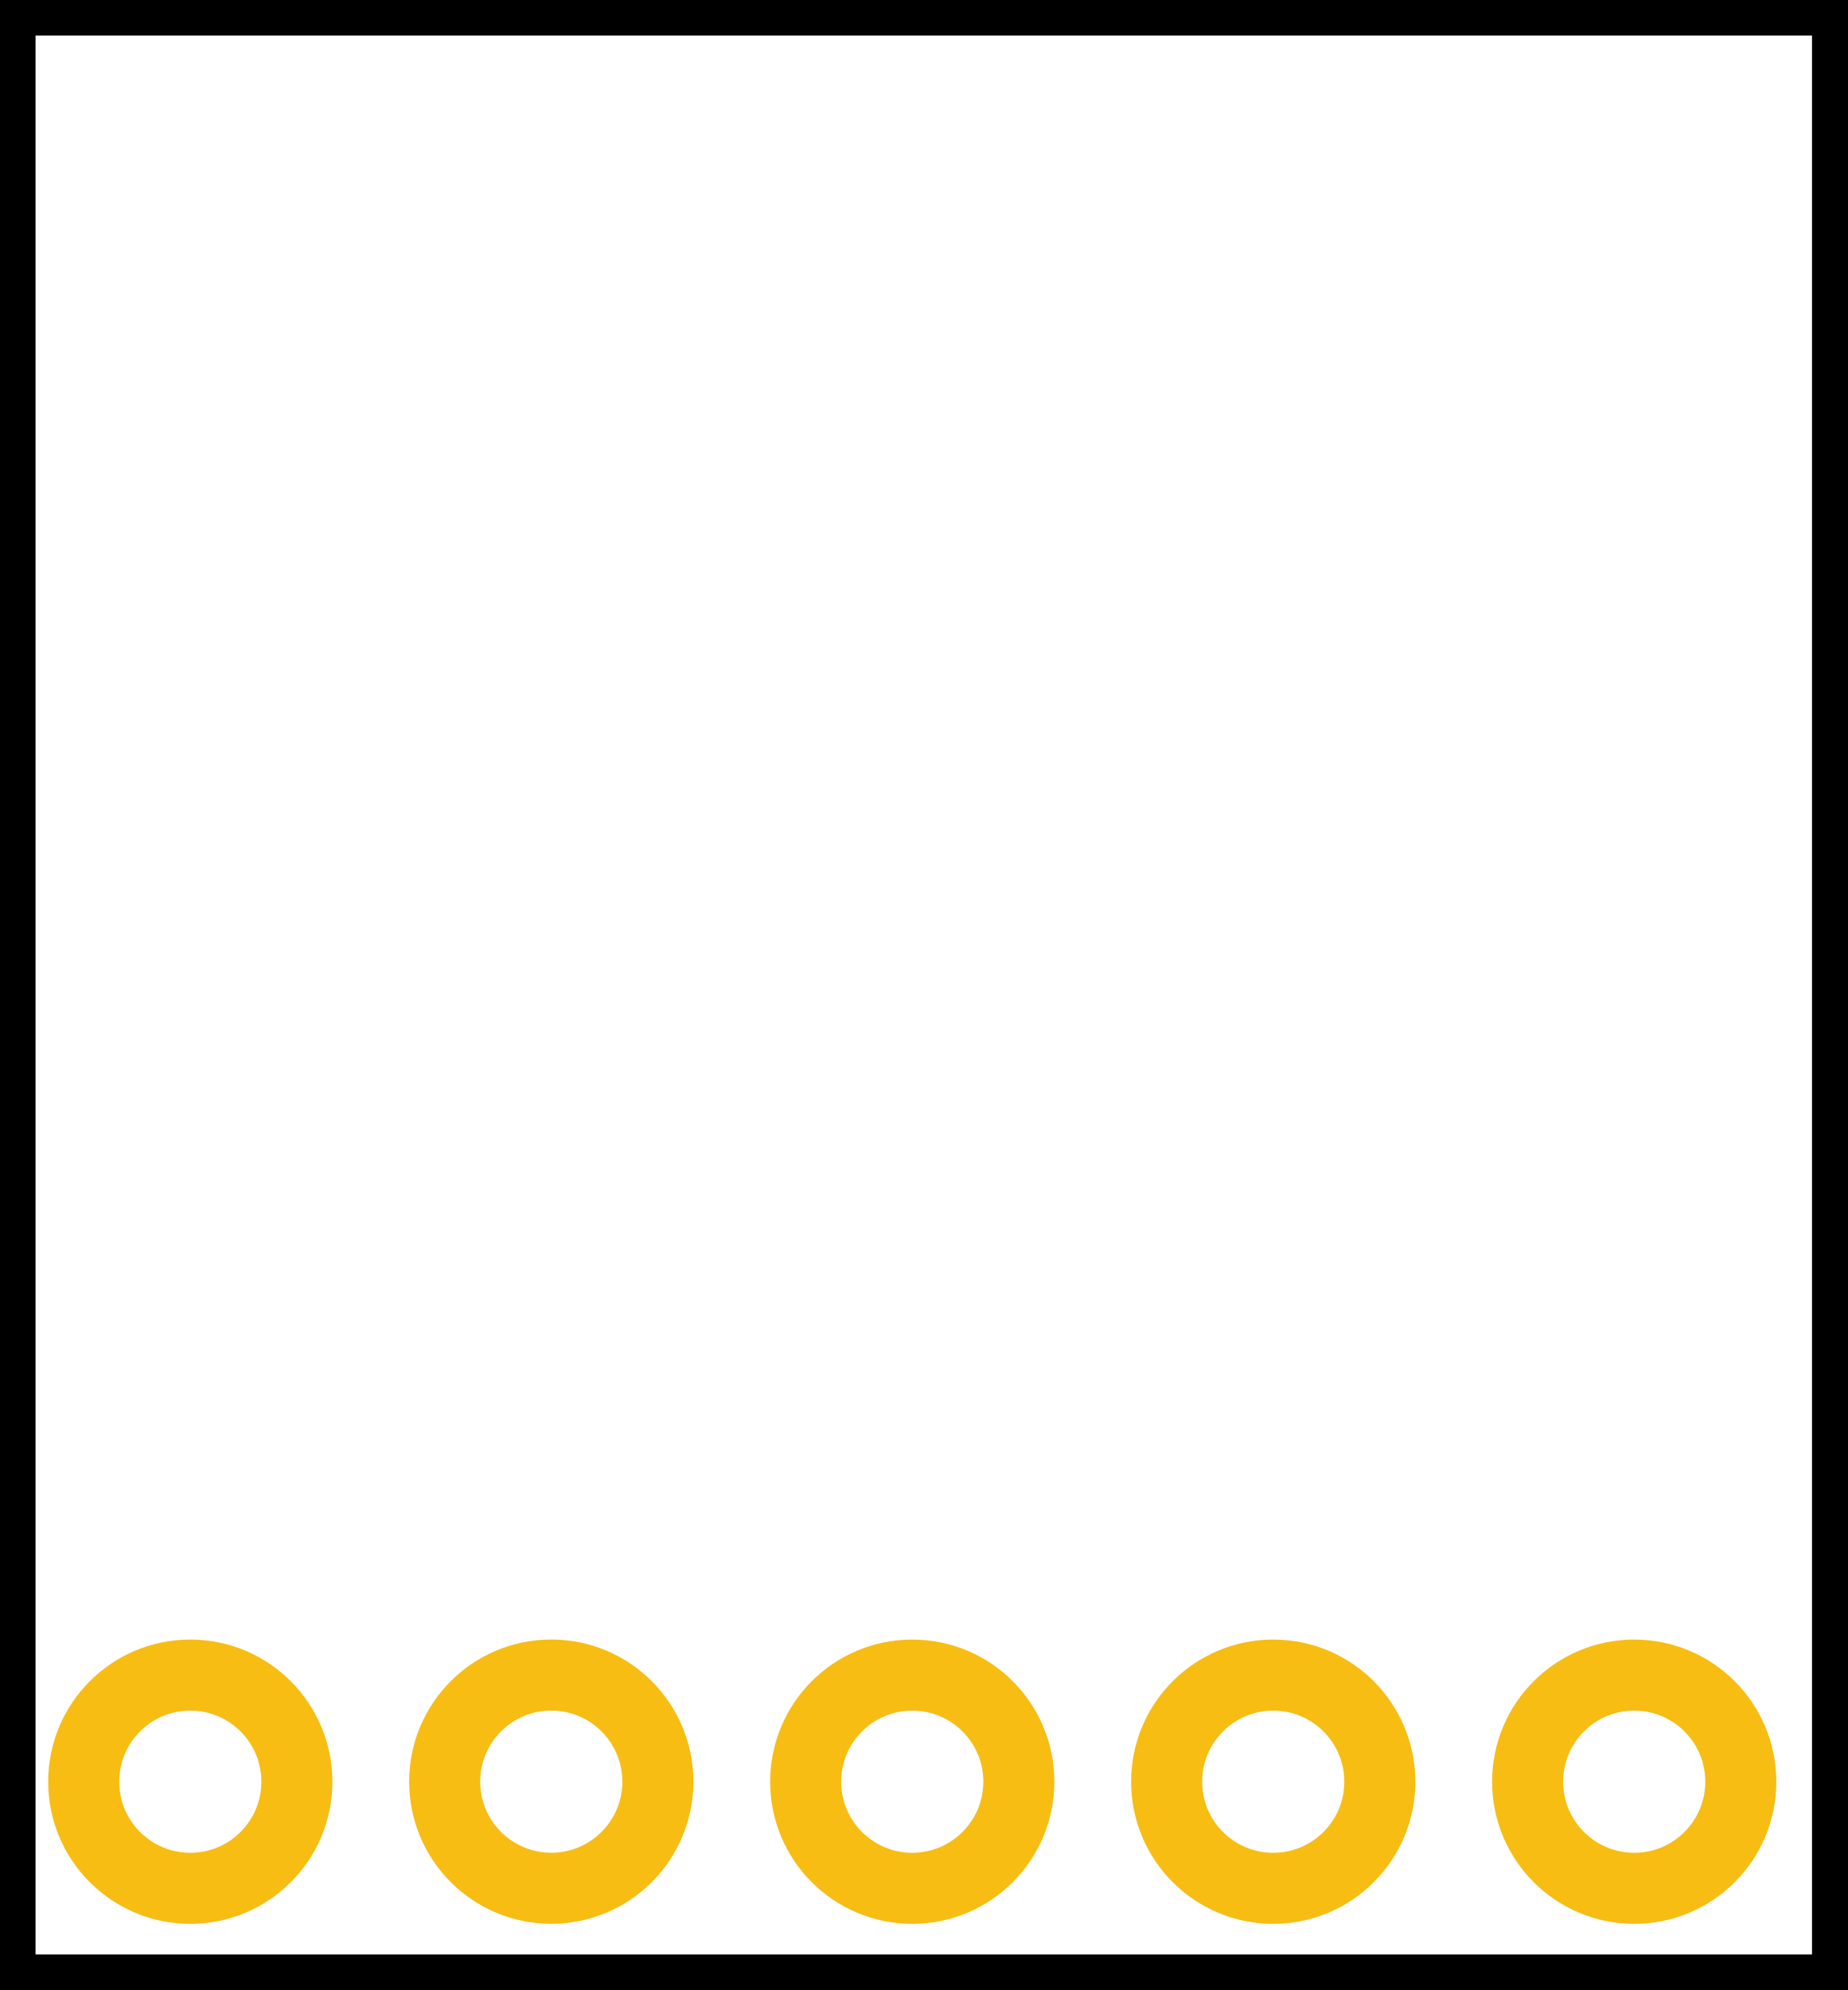
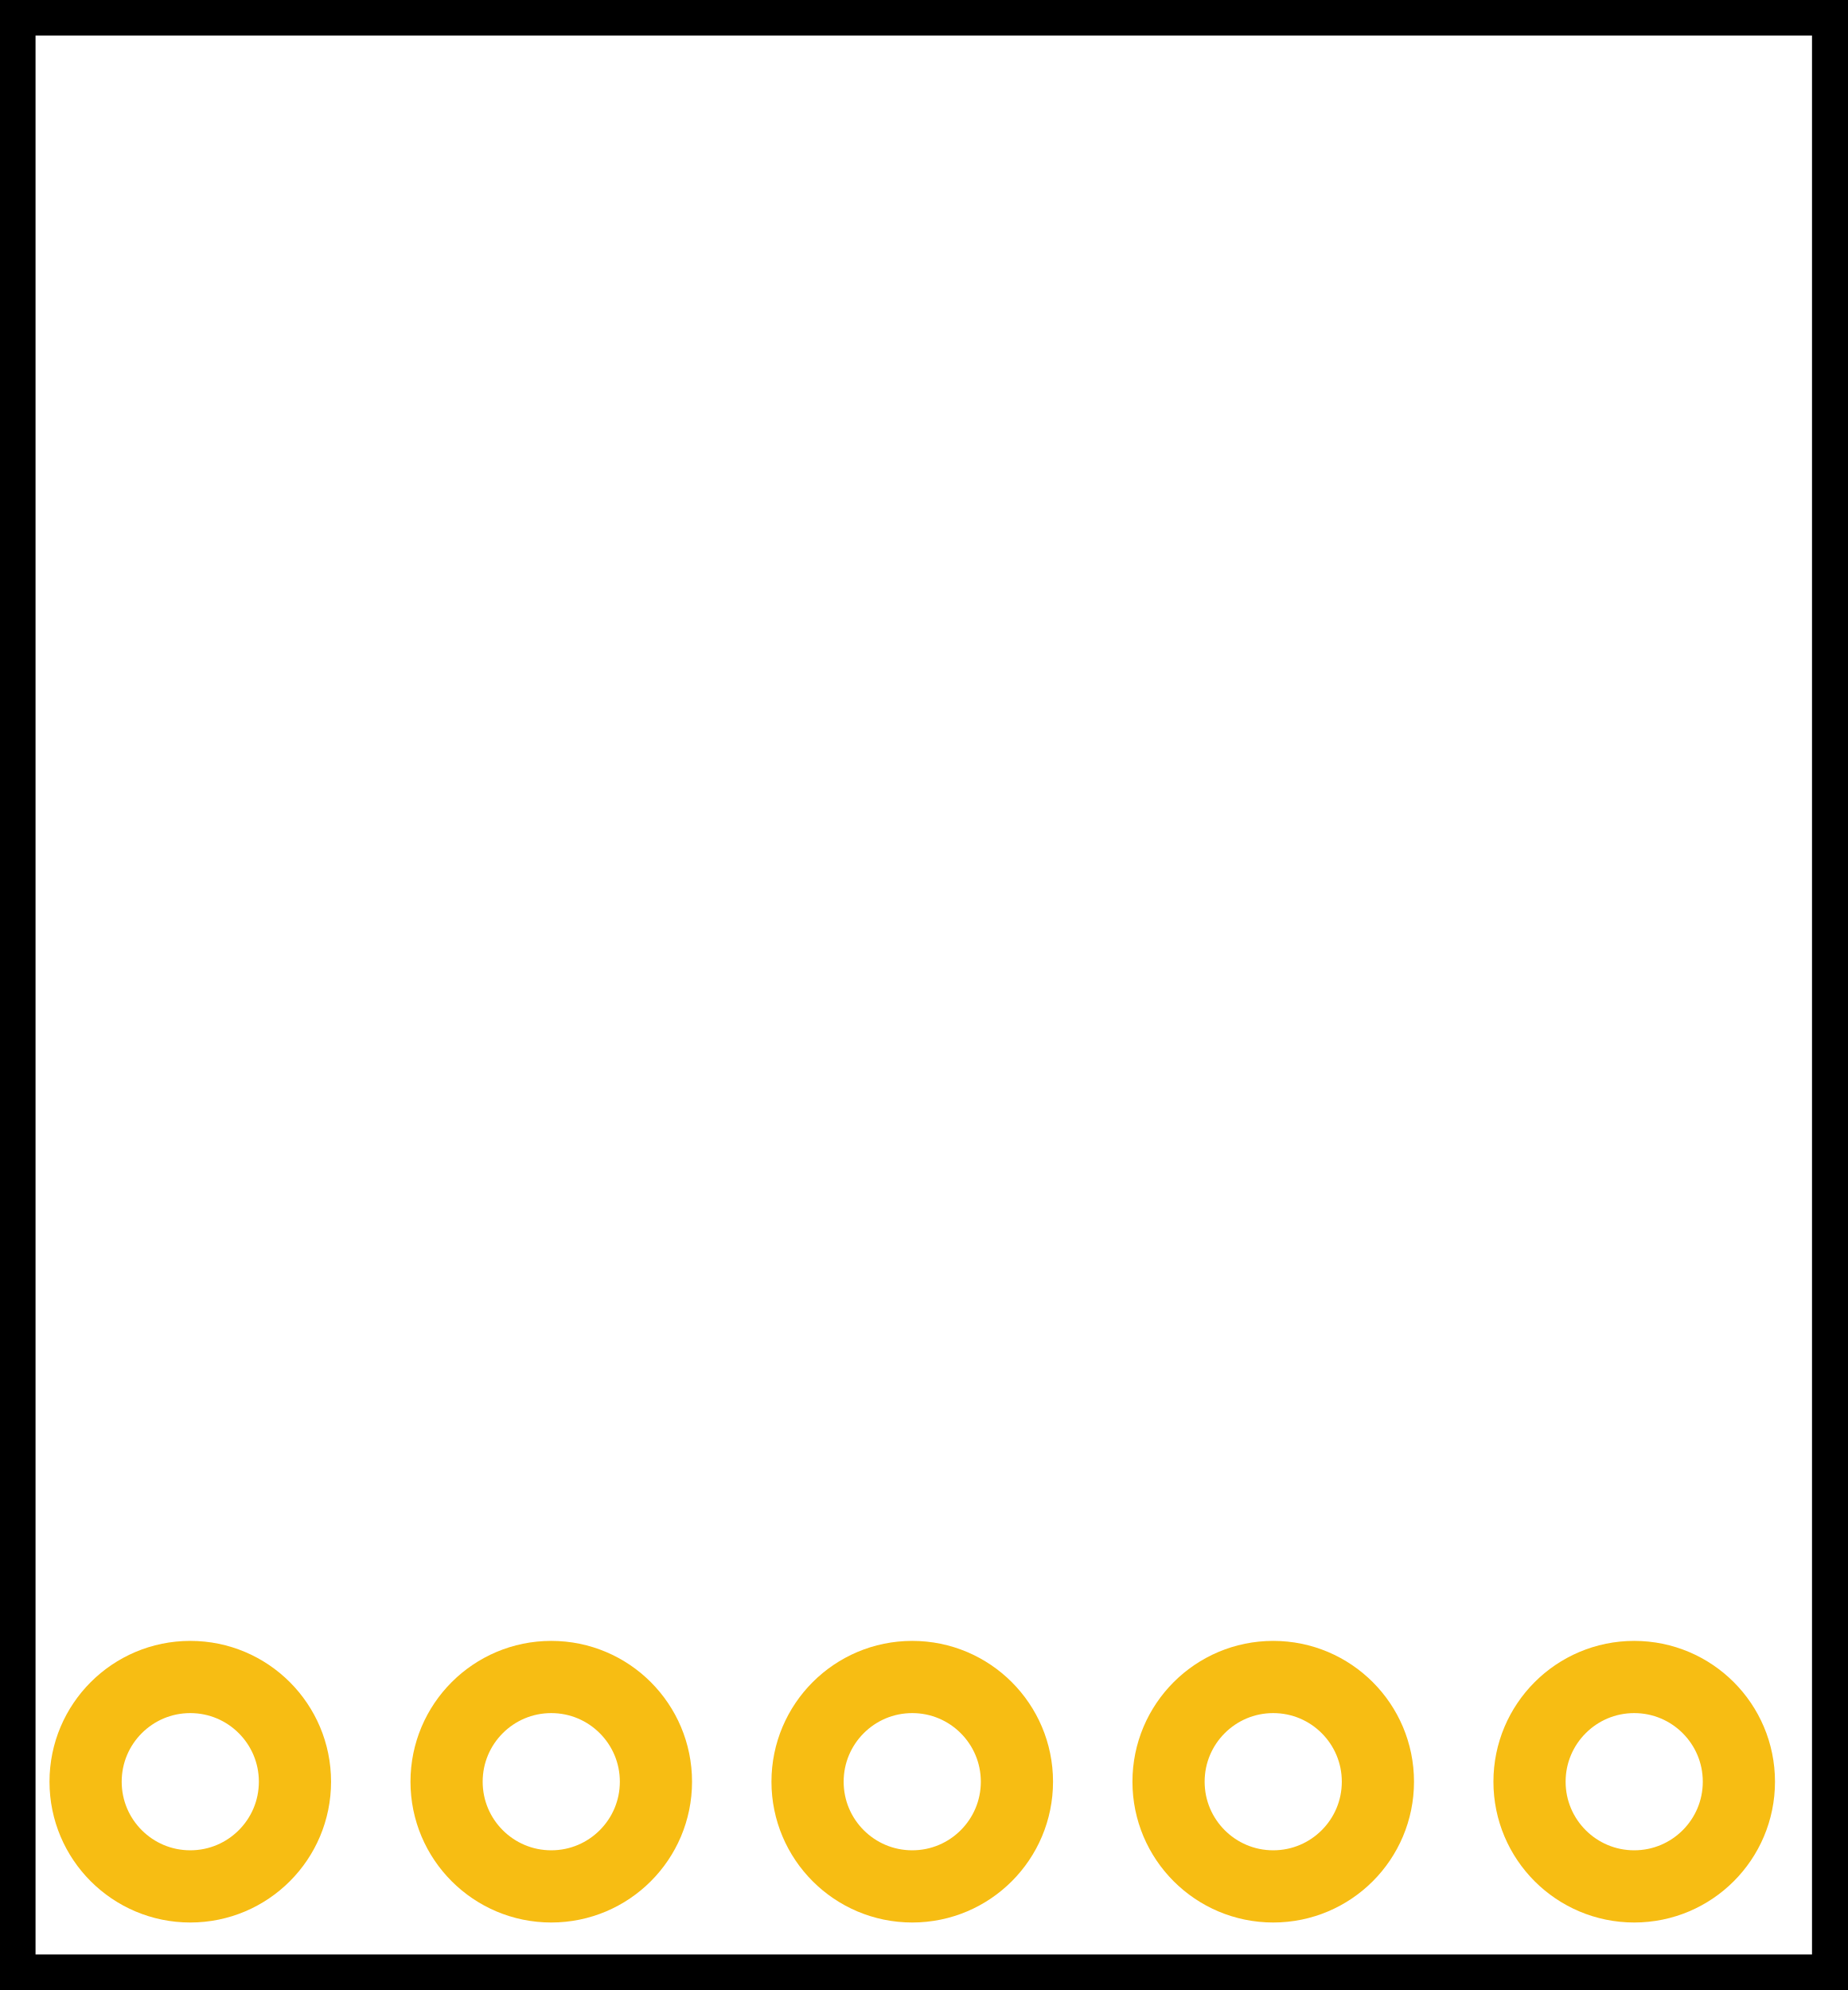
- <svg xmlns="http://www.w3.org/2000/svg" version="1.2" baseProfile="tiny" id="Layer1" x="0px" y="0px" width="13mm" height="14mm" viewBox="0 0 36.85 39.685" xml:space="preserve">
-   <g id="silkscreen">
-     <rect y="0" fill="none" stroke="#000000" stroke-width="1.417" stroke-miterlimit="10" width="36.85" height="39.685" />
-   </g>
-   <g id="copper1">
-     <g id="copper0">
-       <circle fill="none" stroke="#F7BD13" stroke-width="1.417" stroke-miterlimit="10" cx="3.795" cy="35.531" r="2.126" />
-       <circle fill="none" stroke="#F7BD13" stroke-width="1.417" stroke-miterlimit="10" cx="10.995" cy="35.53" r="2.126" />
-       <circle fill="none" stroke="#F7BD13" stroke-width="1.417" stroke-miterlimit="10" cx="18.195" cy="35.531" r="2.126" />
-       <circle fill="none" stroke="#F7BD13" stroke-width="1.417" stroke-miterlimit="10" cx="25.395" cy="35.531" r="2.126" />
-       <circle fill="none" stroke="#F7BD13" stroke-width="1.417" stroke-miterlimit="10" cx="32.595" cy="35.531" r="2.126" />
+ <svg xmlns="http://www.w3.org/2000/svg" version="1.2" baseProfile="tiny" x="0px" y="0px" width="13mm" height="14mm" viewBox="0 0 36.85 39.685" xml:space="preserve">
+   <g id="PCB">
+     <g id="silkscreen">
+       <rect y="0" fill="none" stroke="#000000" stroke-width="1.417" stroke-miterlimit="10" width="36.85" height="39.685" />
+     </g>
+     <g id="copper1">
+       <g id="copper0">
+         <circle id="connector0pin" fill="none" stroke="#F7BD13" stroke-width="1.44" stroke-miterlimit="10" cx="3.795" cy="35.531" r="2.088" />
+         <circle id="connector0pin_1_" fill="none" stroke="#F7BD13" stroke-width="1.44" stroke-miterlimit="10" cx="10.995" cy="35.531" r="2.088" />
+         <circle id="connector0pin_2_" fill="none" stroke="#F7BD13" stroke-width="1.44" stroke-miterlimit="10" cx="18.195" cy="35.531" r="2.088" />
+         <circle id="connector0pin_3_" fill="none" stroke="#F7BD13" stroke-width="1.44" stroke-miterlimit="10" cx="25.395" cy="35.531" r="2.088" />
+         <circle id="connector0pin_4_" fill="none" stroke="#F7BD13" stroke-width="1.44" stroke-miterlimit="10" cx="32.595" cy="35.531" r="2.088" />
+       </g>
    </g>
  </g>
</svg>
